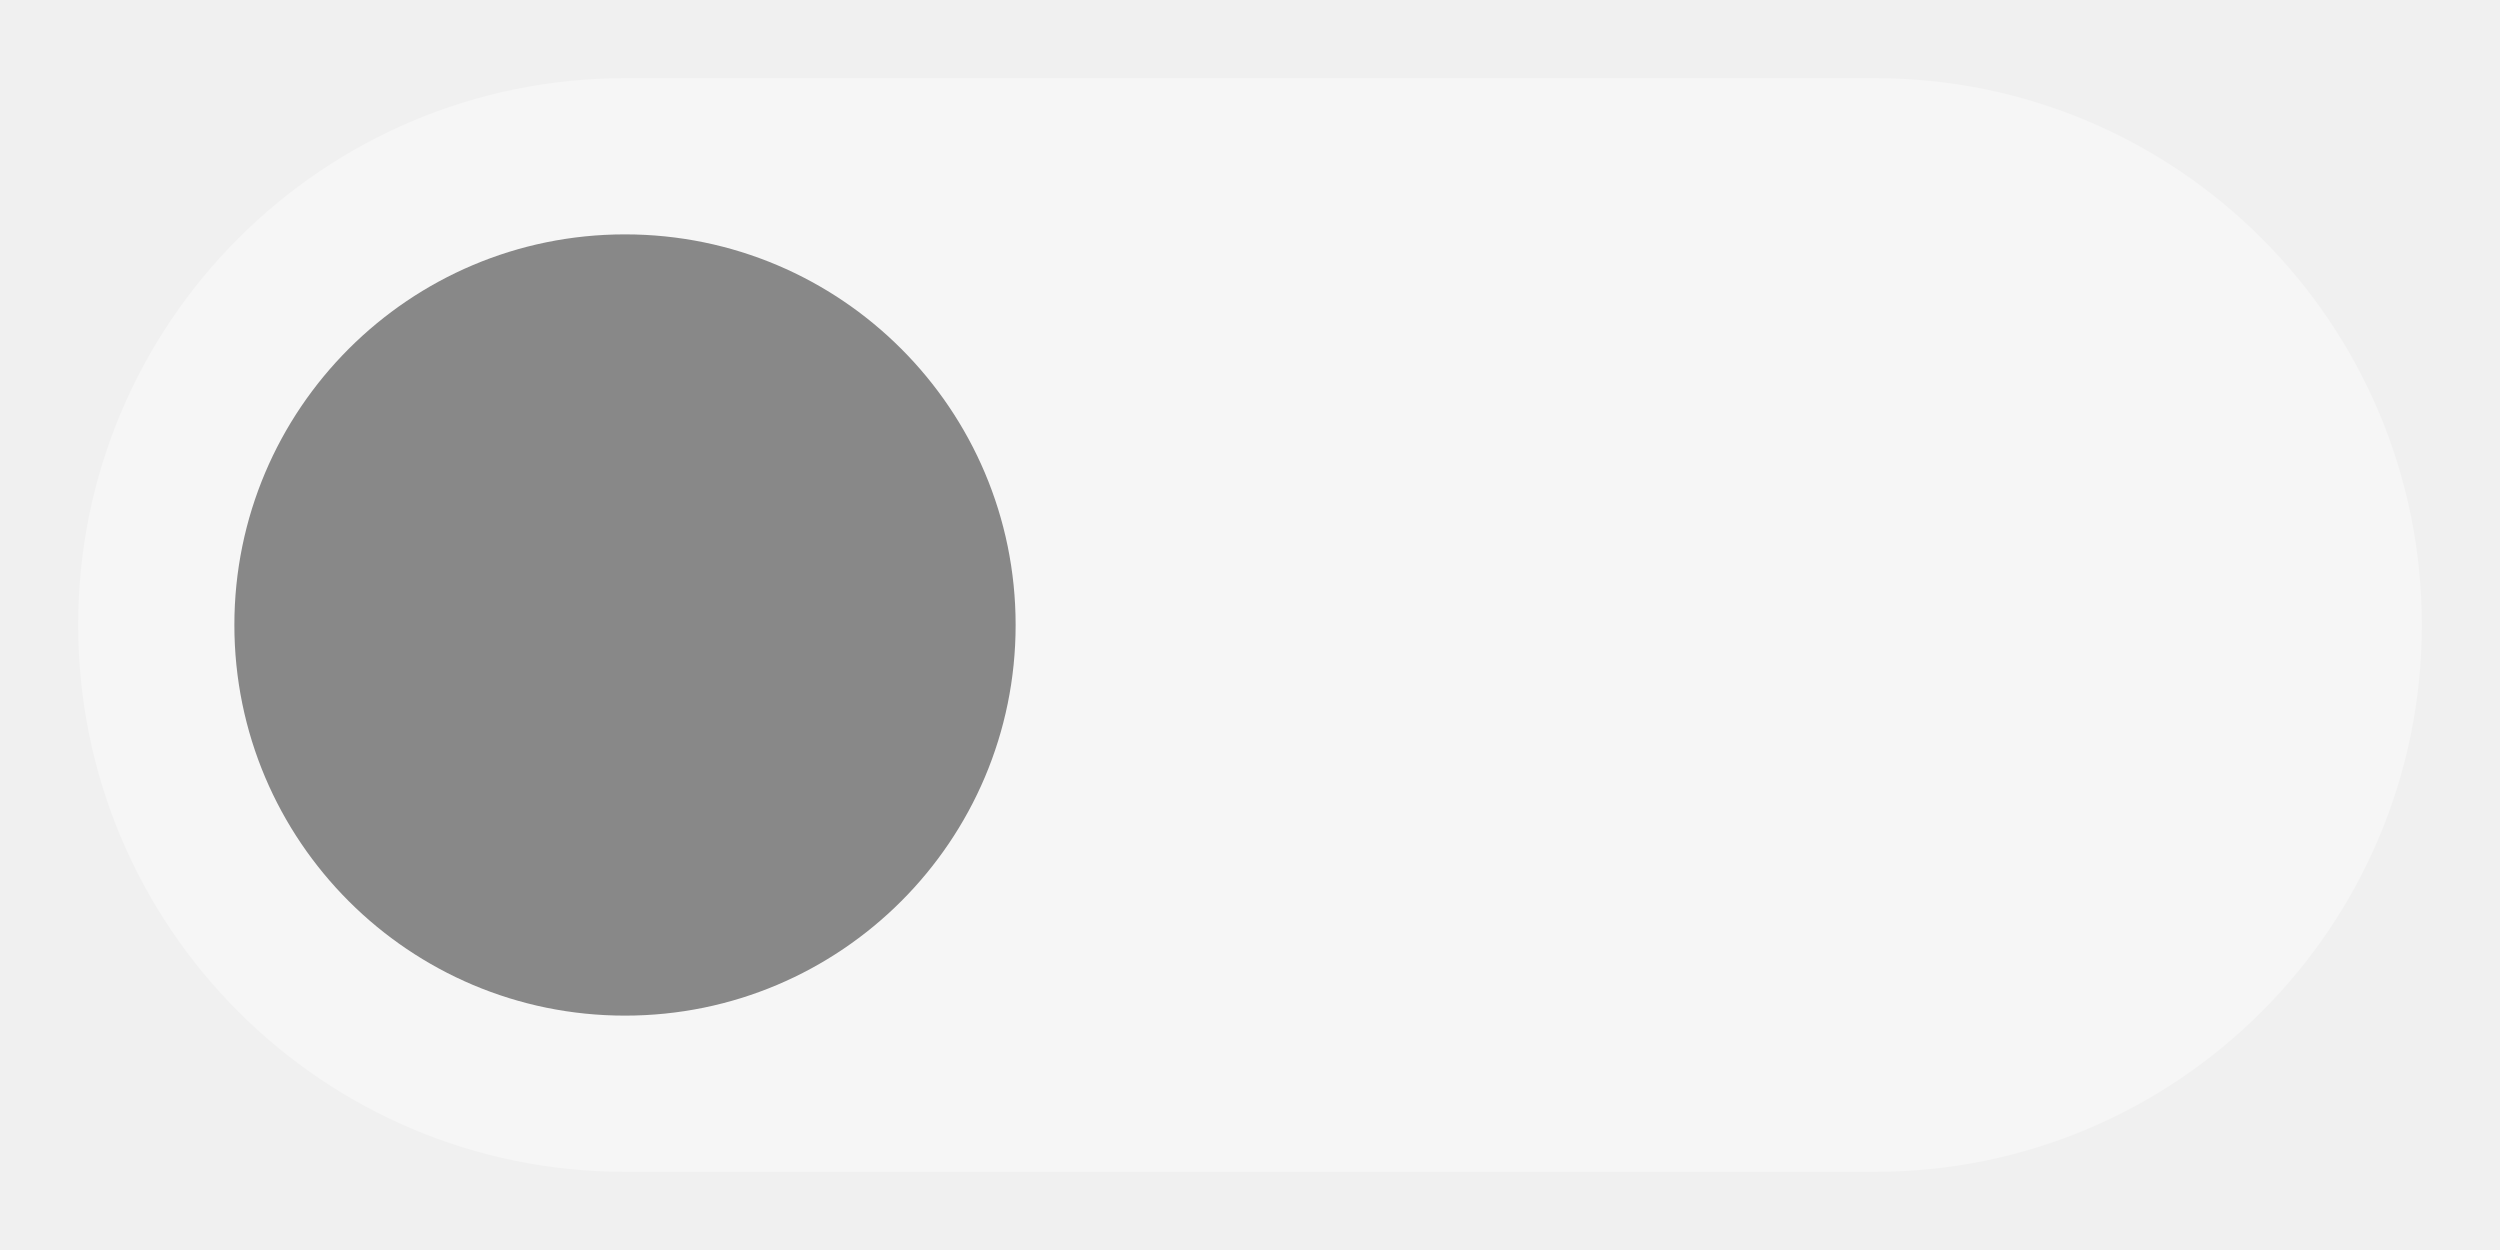
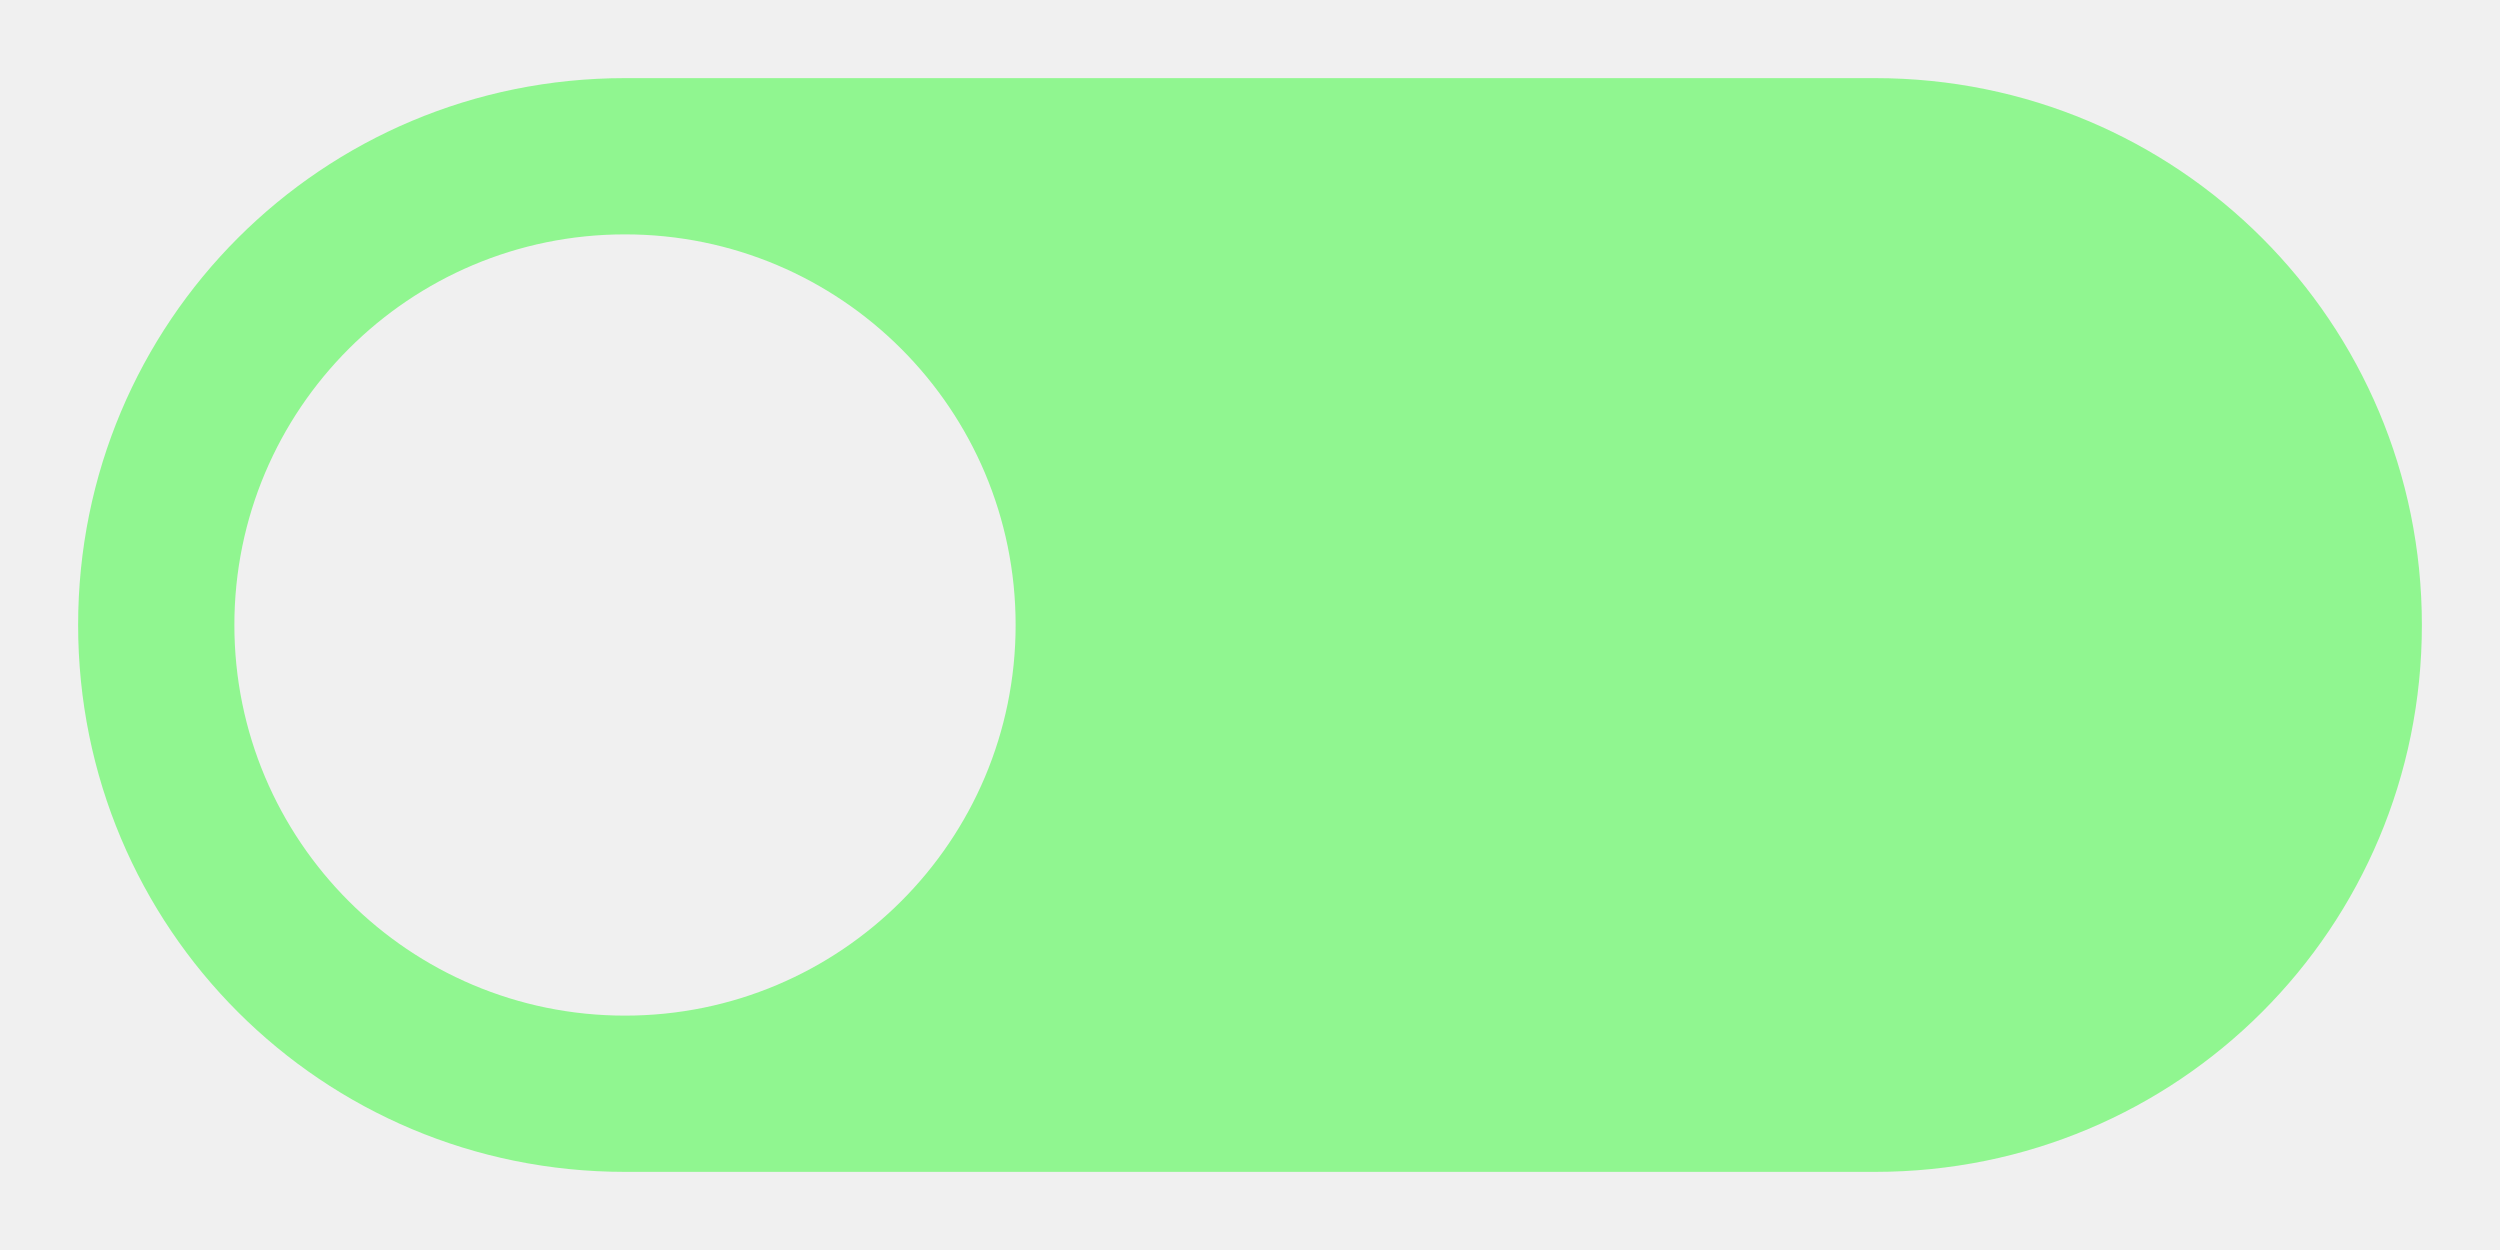
<svg xmlns="http://www.w3.org/2000/svg" width="32" height="16">
-   <rect width="30" height="14" x="1" y="1" fill="#fff" fill-opacity=".37" rx="7" />
-   <circle cx="8" cy="8" r="5" fill="#1a1a1a" fill-opacity=".5" />
+   <path fill="#0f0" fill-opacity=".4" d="m8 1c-3.878 0-7 3.122-7 7 0 3.878 3.122 7 7 7h16c3.878 0 7-3.122 7-7 0-3.878-3.122-7-7-7zm0 2a5 5 0 0 1 5 5 5 5 0 0 1 -5 5 5 5 0 0 1 -5-5 5 5 0 0 1 5-5z" />
</svg>
